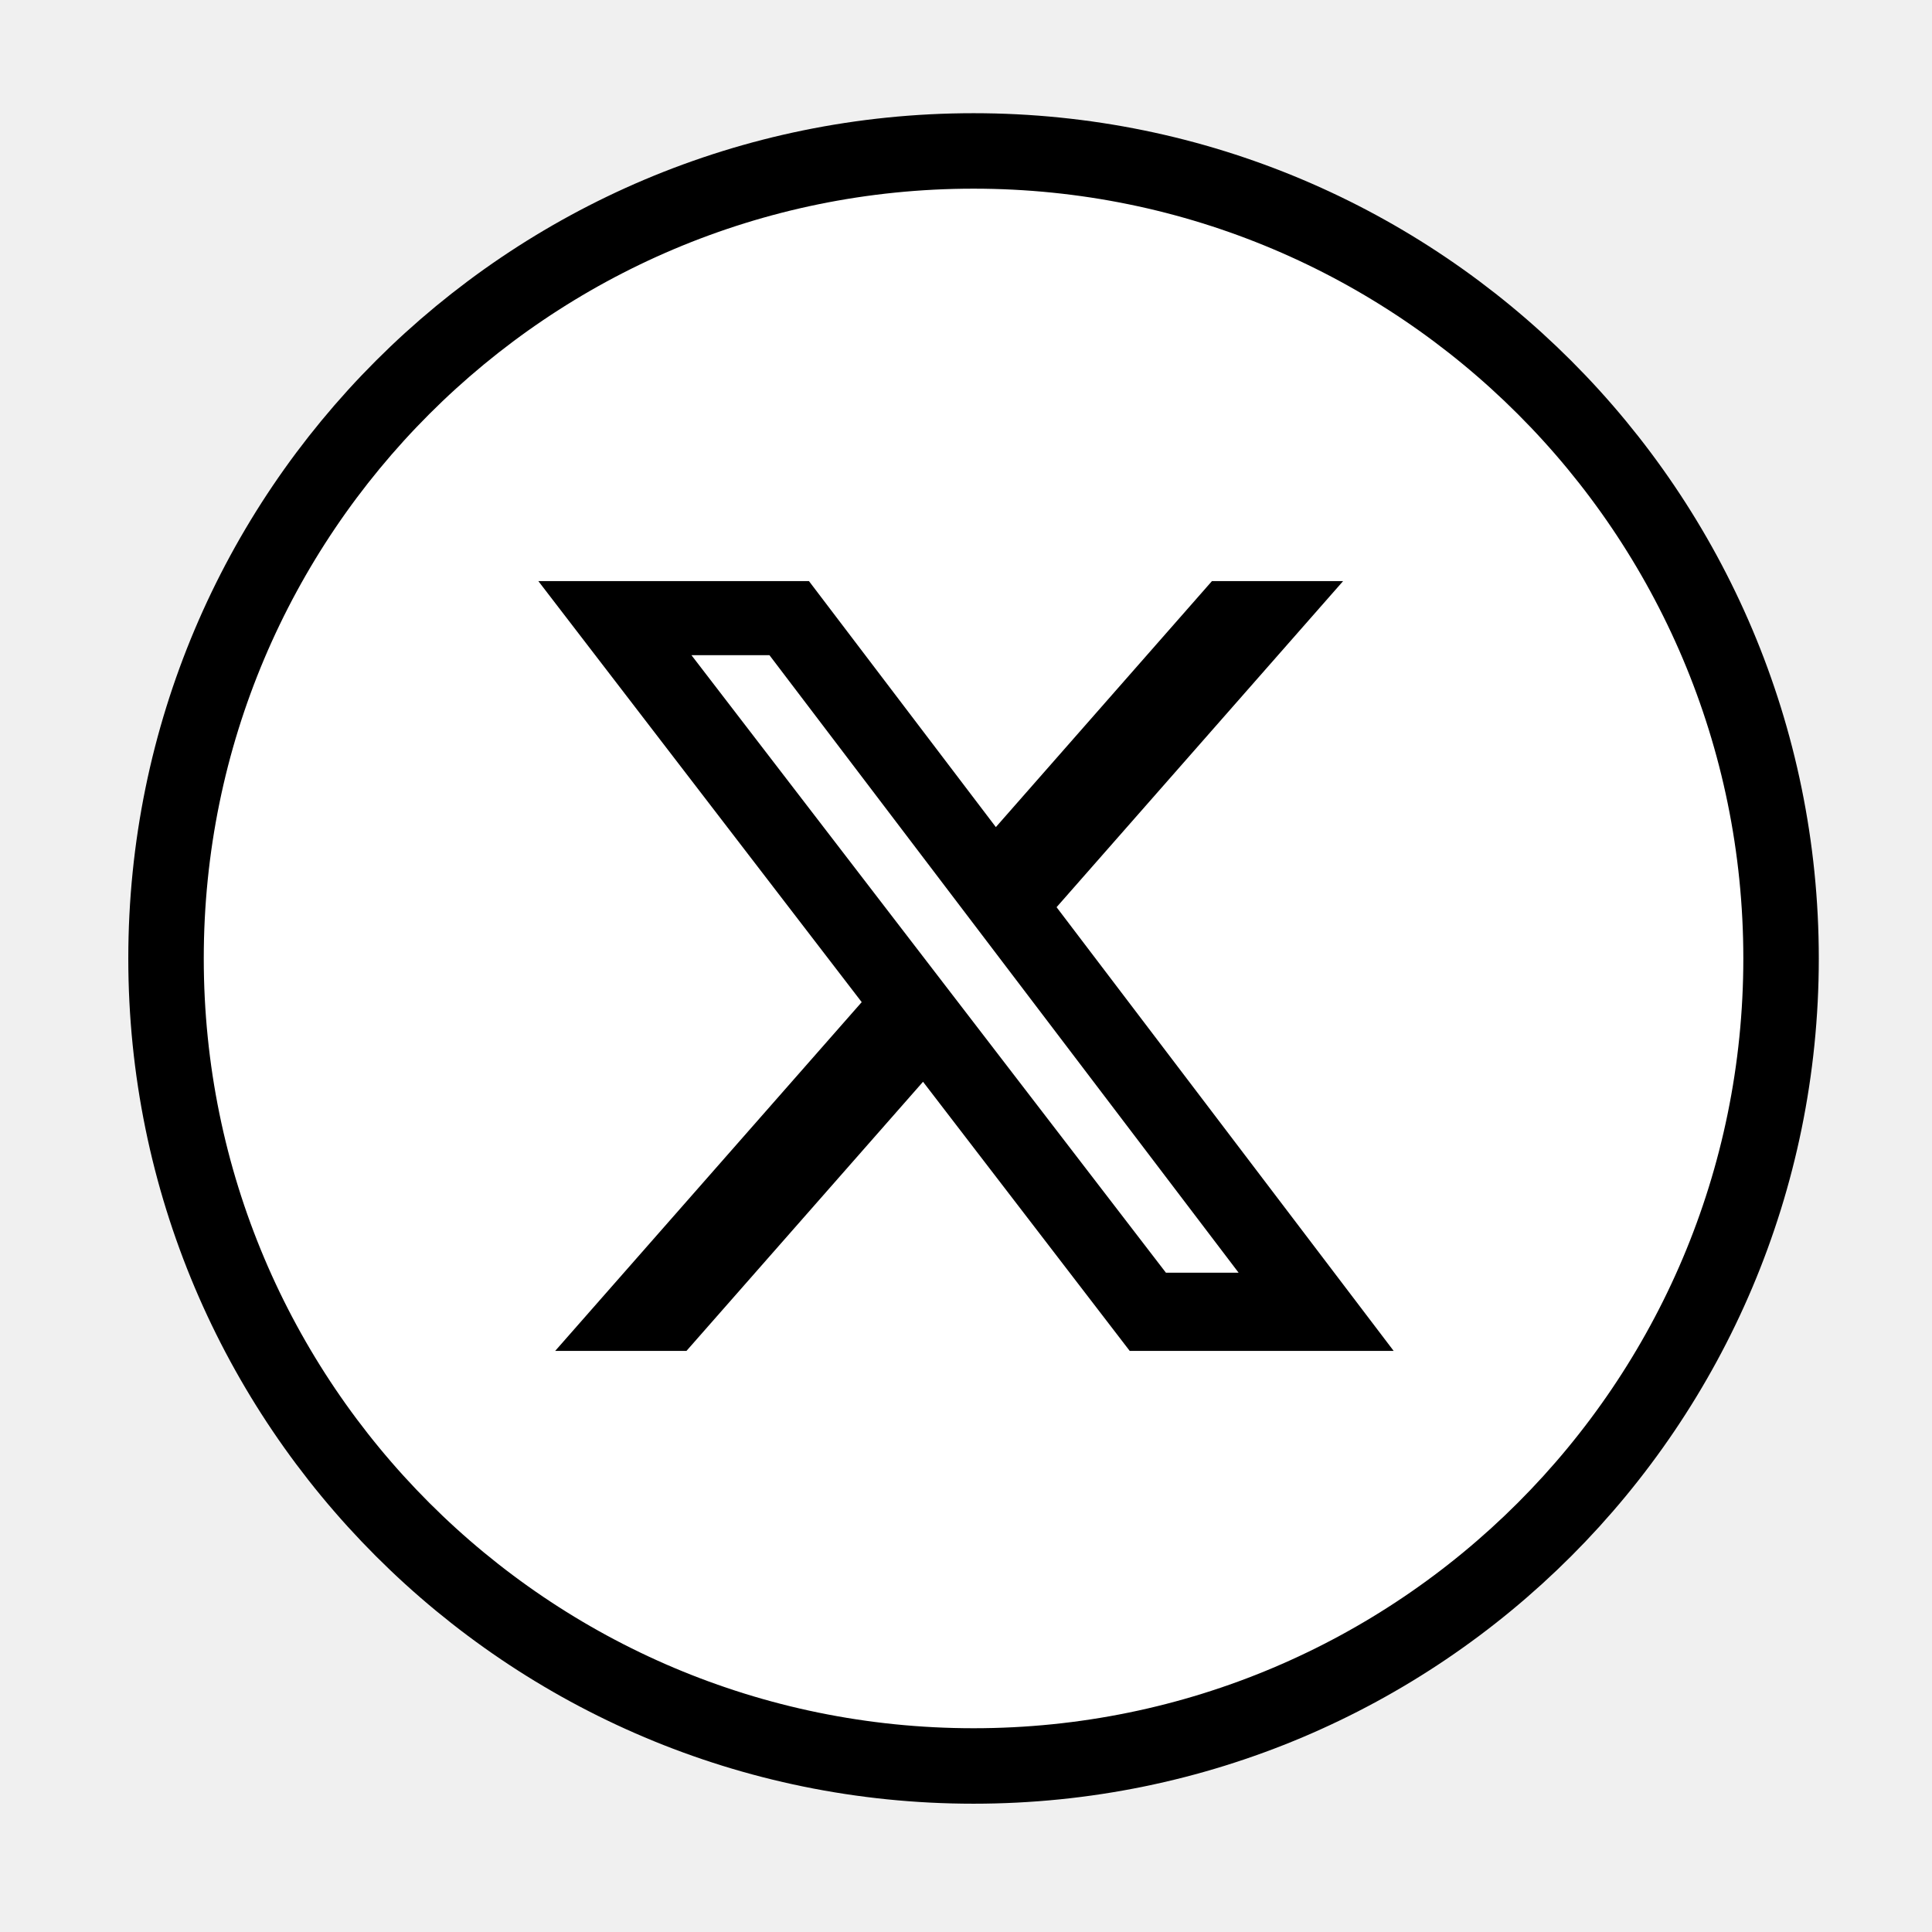
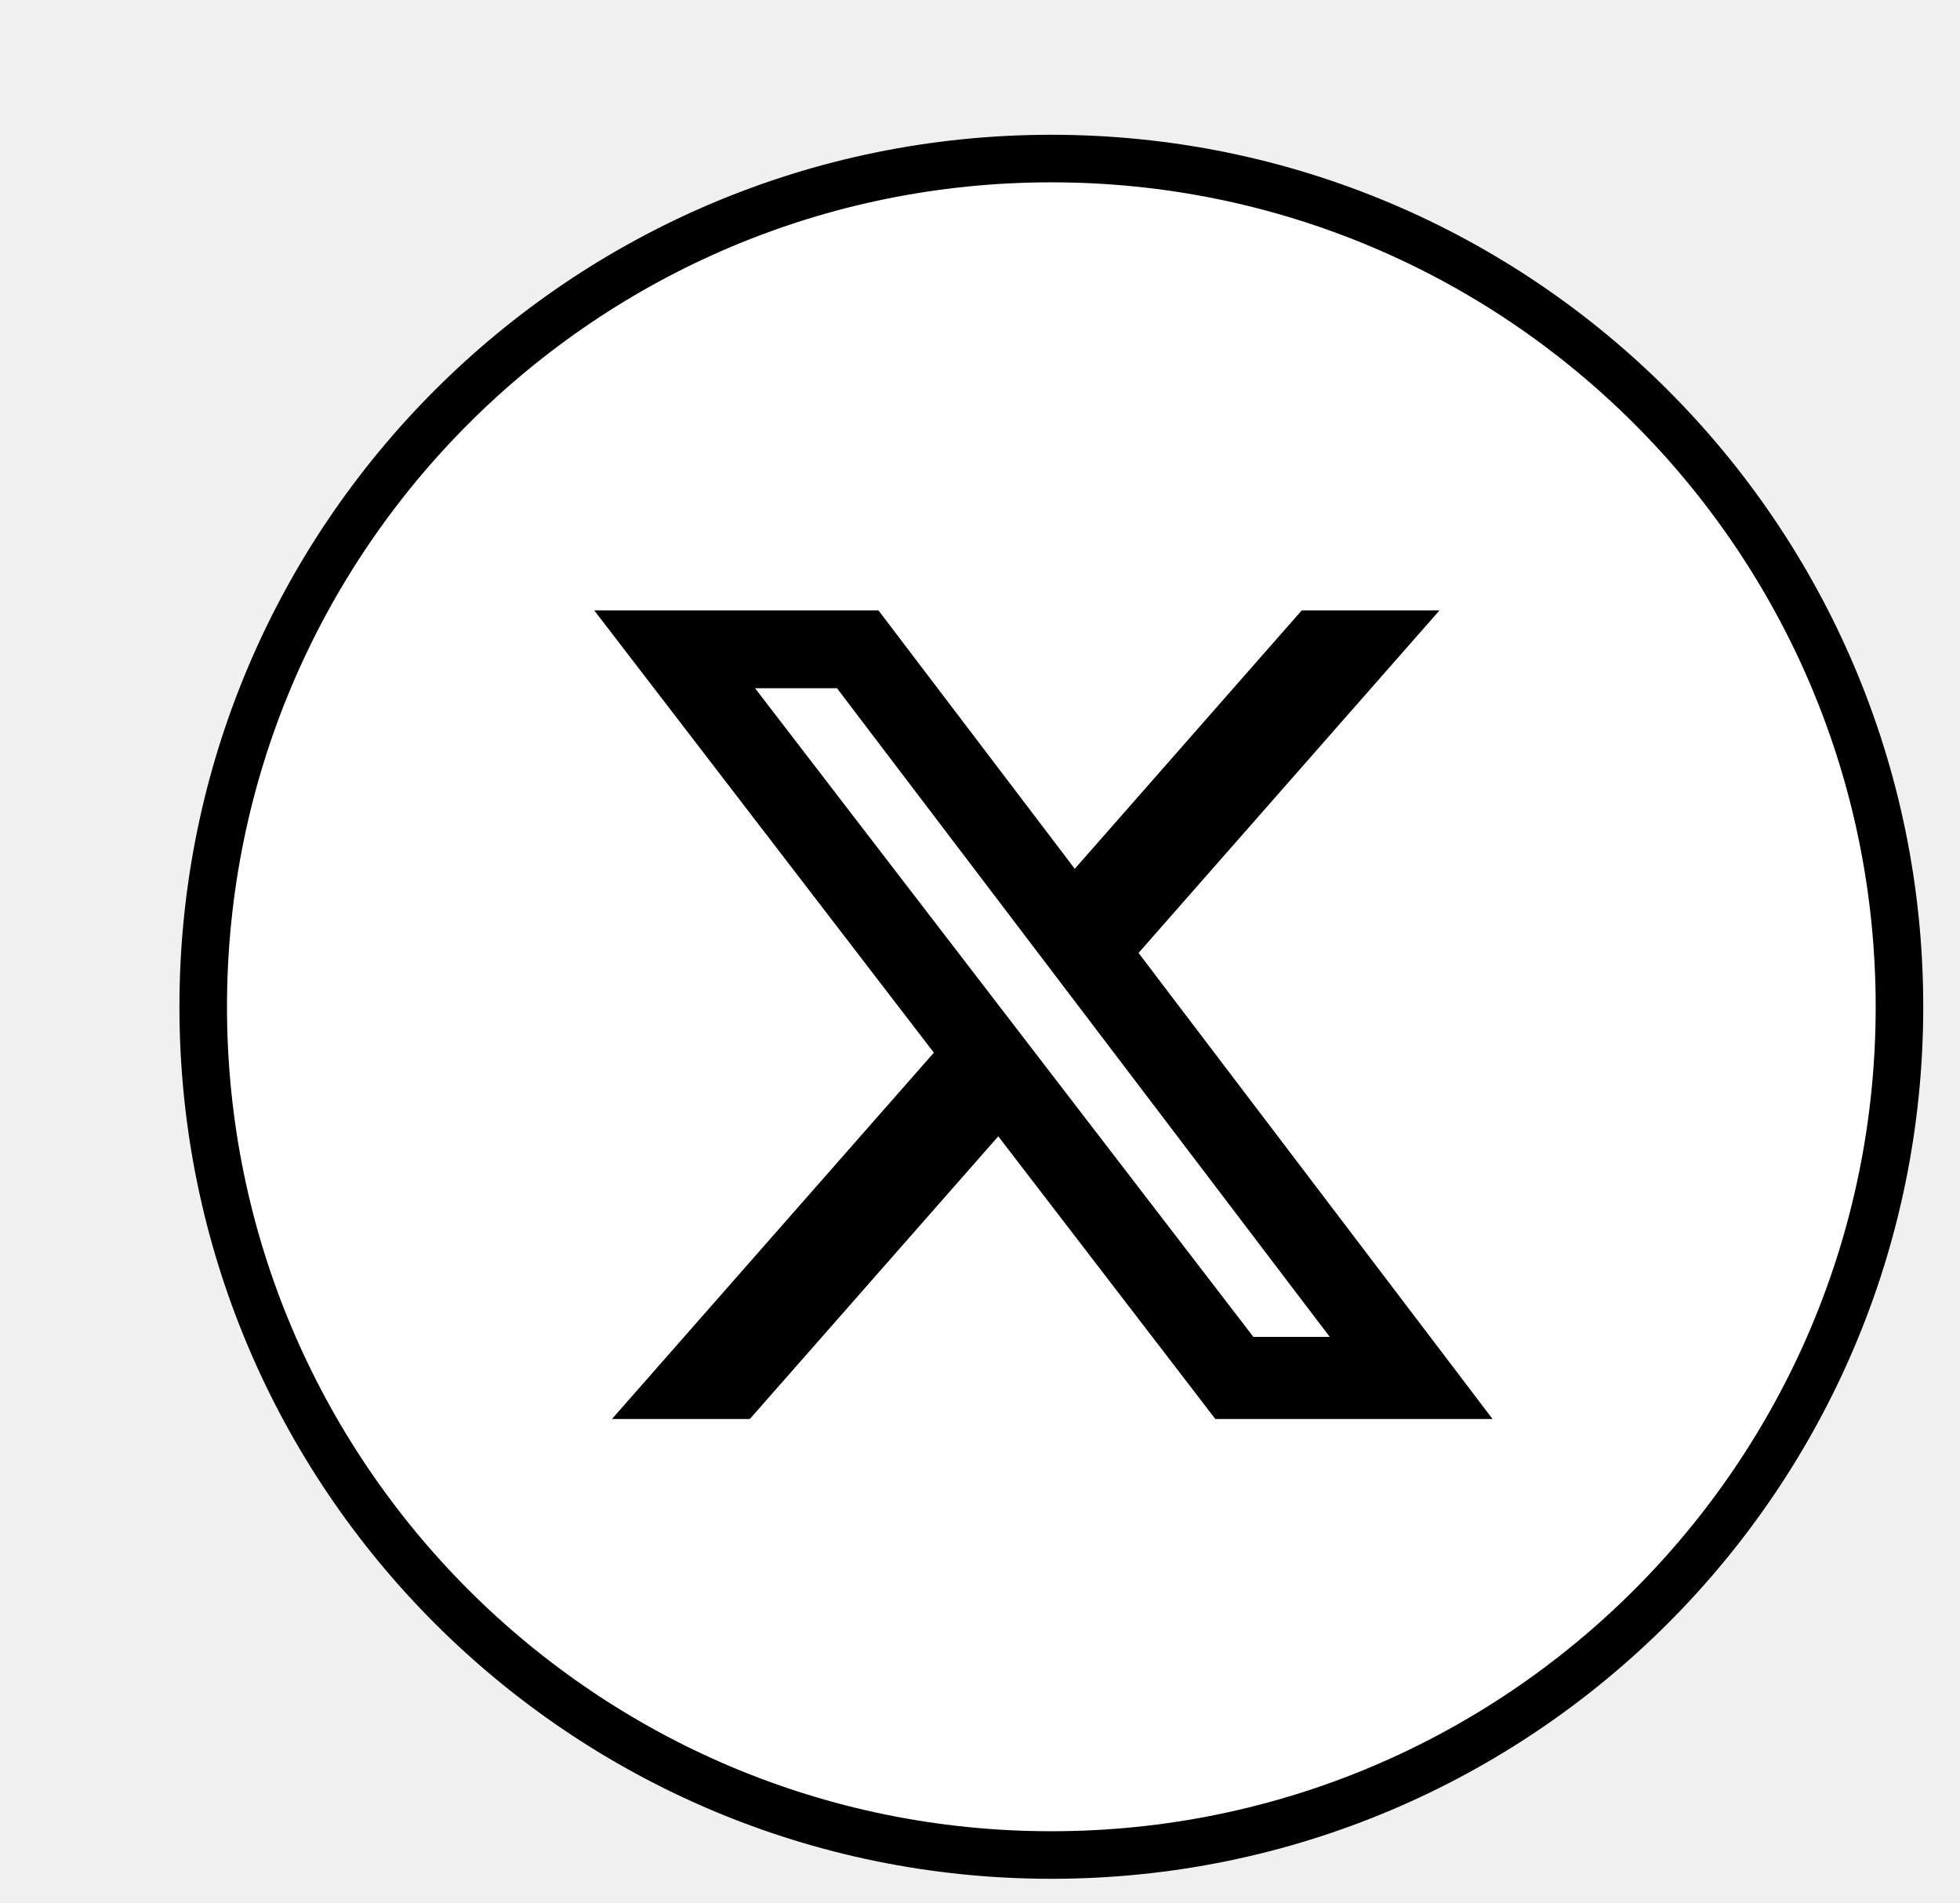
- <svg xmlns="http://www.w3.org/2000/svg" width="128" height="128" viewBox="0 0 128 128" fill="none">
-   <circle cx="64.5" cy="63.5" r="53.5" fill="white" stroke="black" stroke-width="5" />
+ <svg xmlns="http://www.w3.org/2000/svg" width="170" height="165" viewBox="0 0 120 120" fill="none">
+   <circle cx="64.5" cy="63.5" r="53.5" fill="white" stroke="black" stroke-width="3" />
  <path d="M80.294 38.5H88.984L70.001 60.104L92.333 89.5H74.846L61.153 71.67L45.481 89.5H36.783L57.09 66.394L35.667 38.5H53.596L65.978 54.797L80.294 38.5ZM77.246 84.321H82.062L50.978 43.407H45.81L77.246 84.321Z" fill="black" />
</svg>
